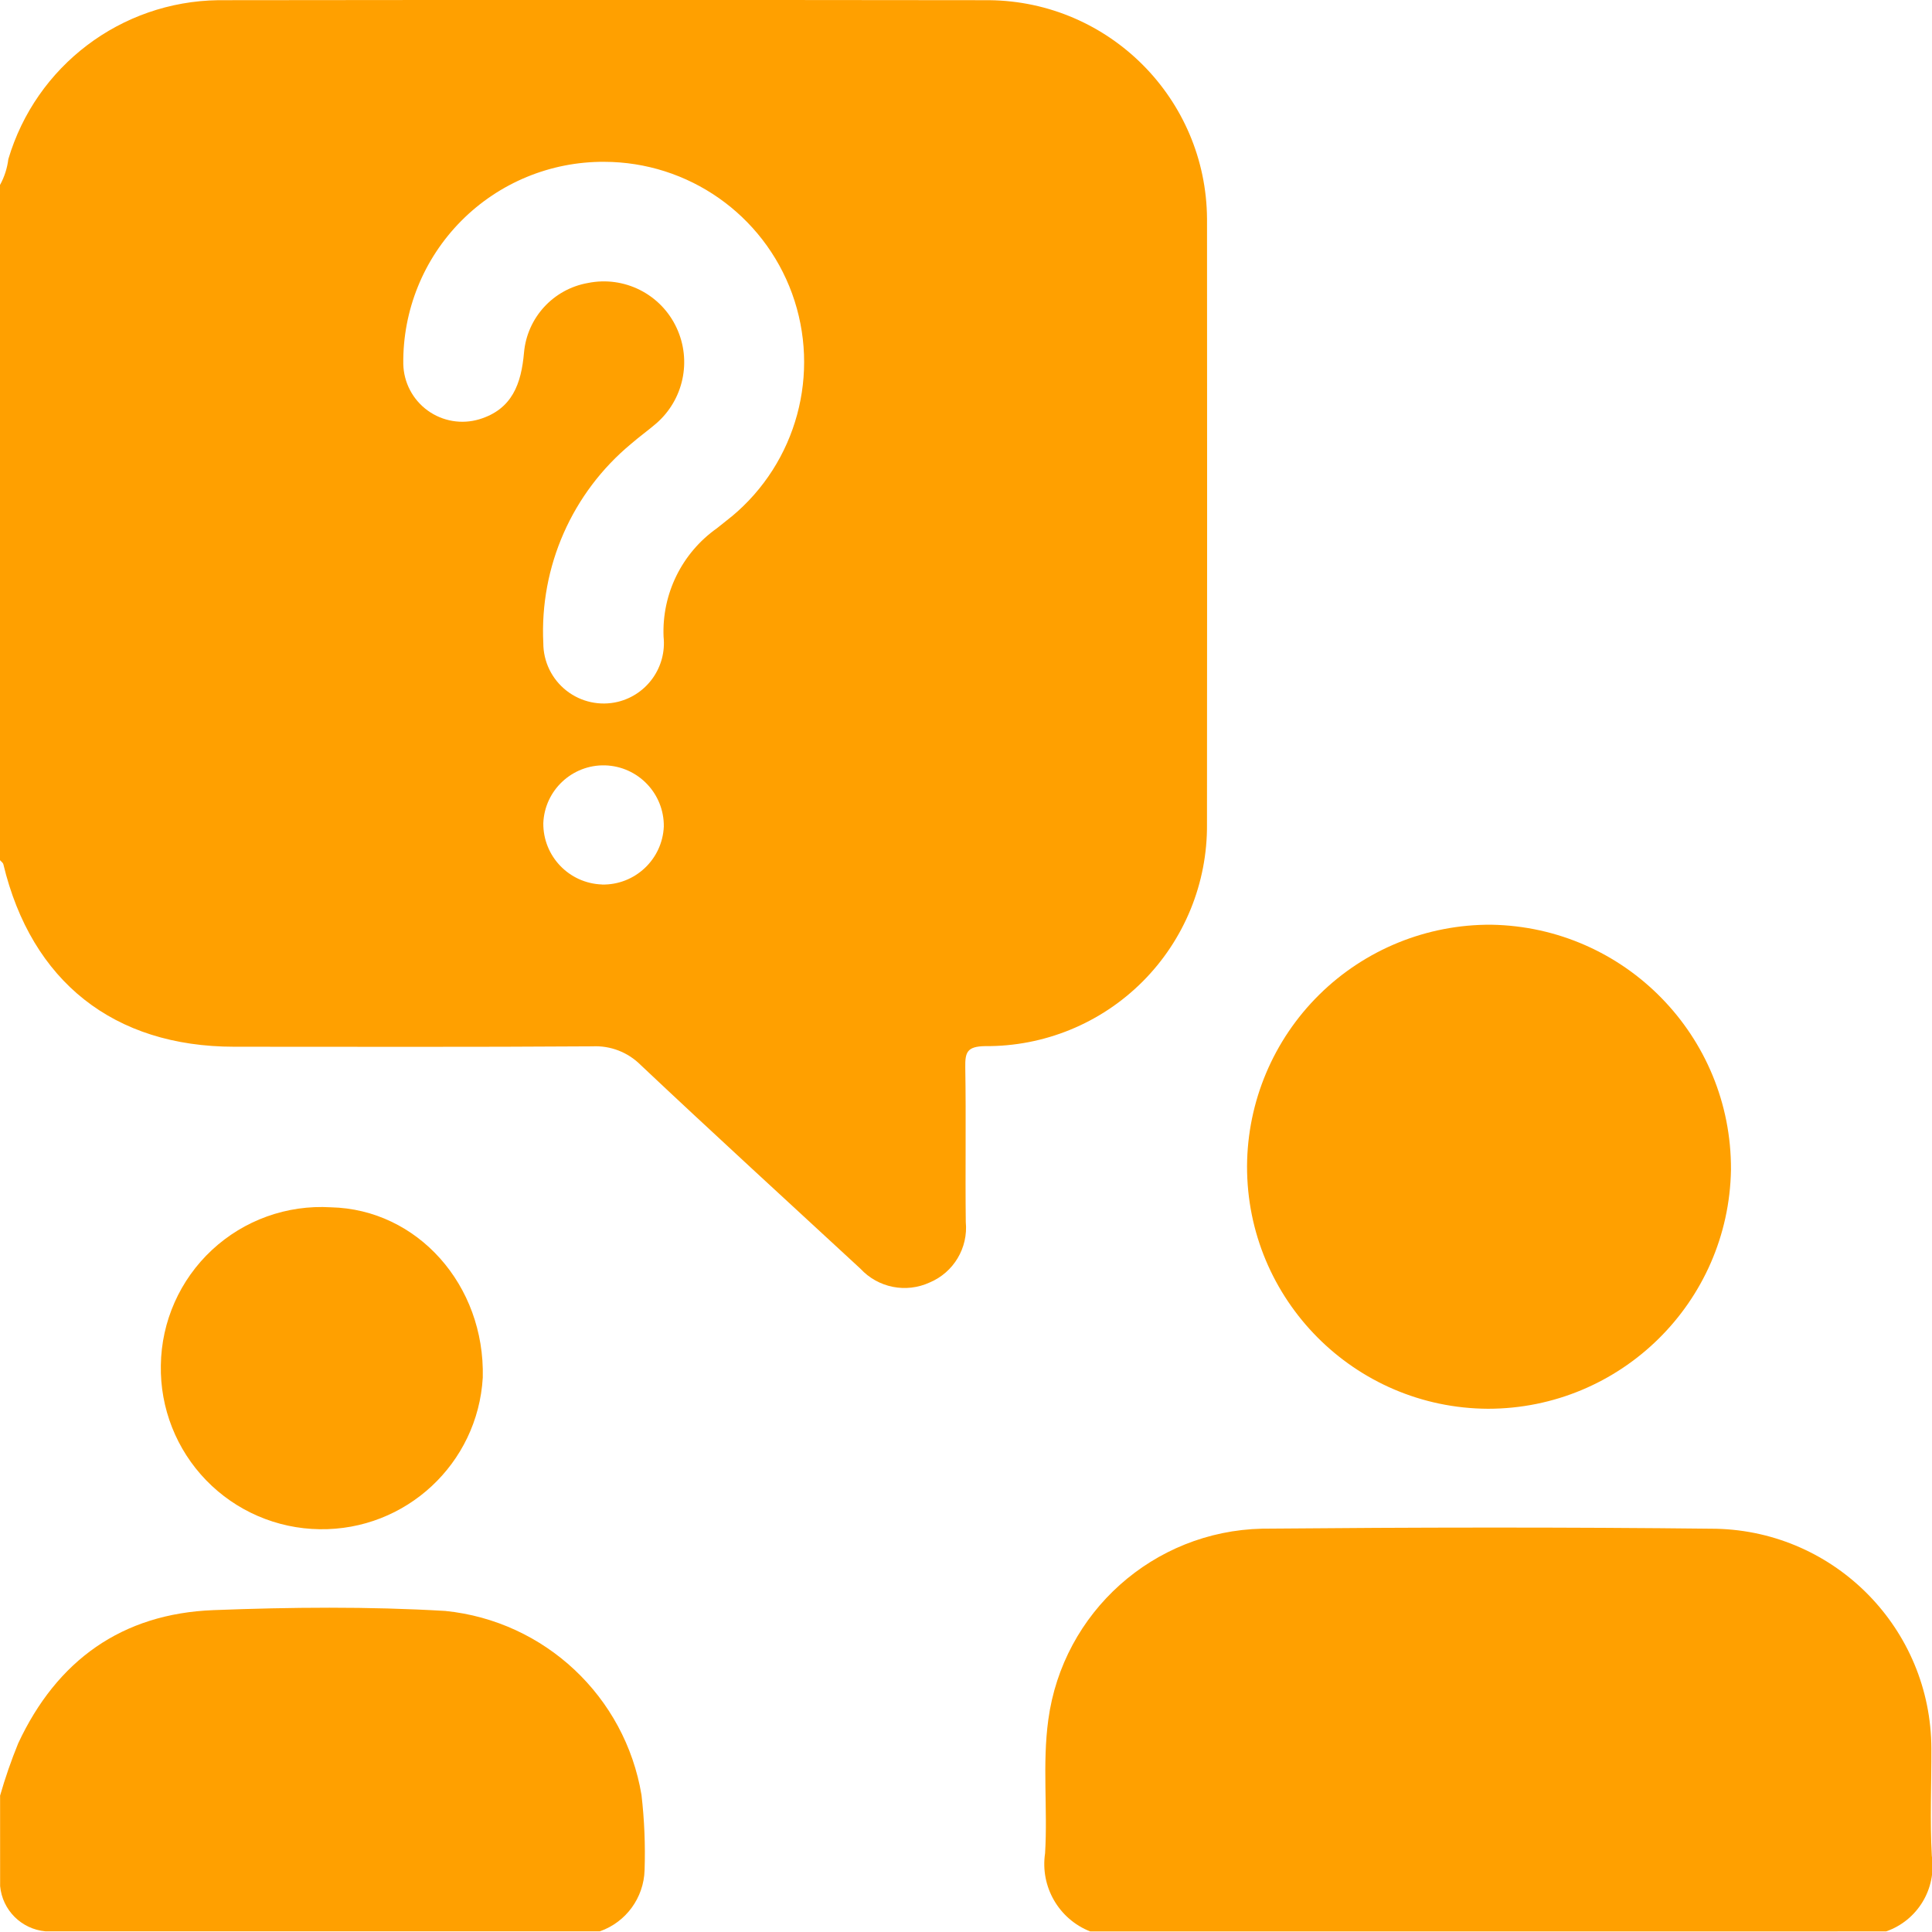
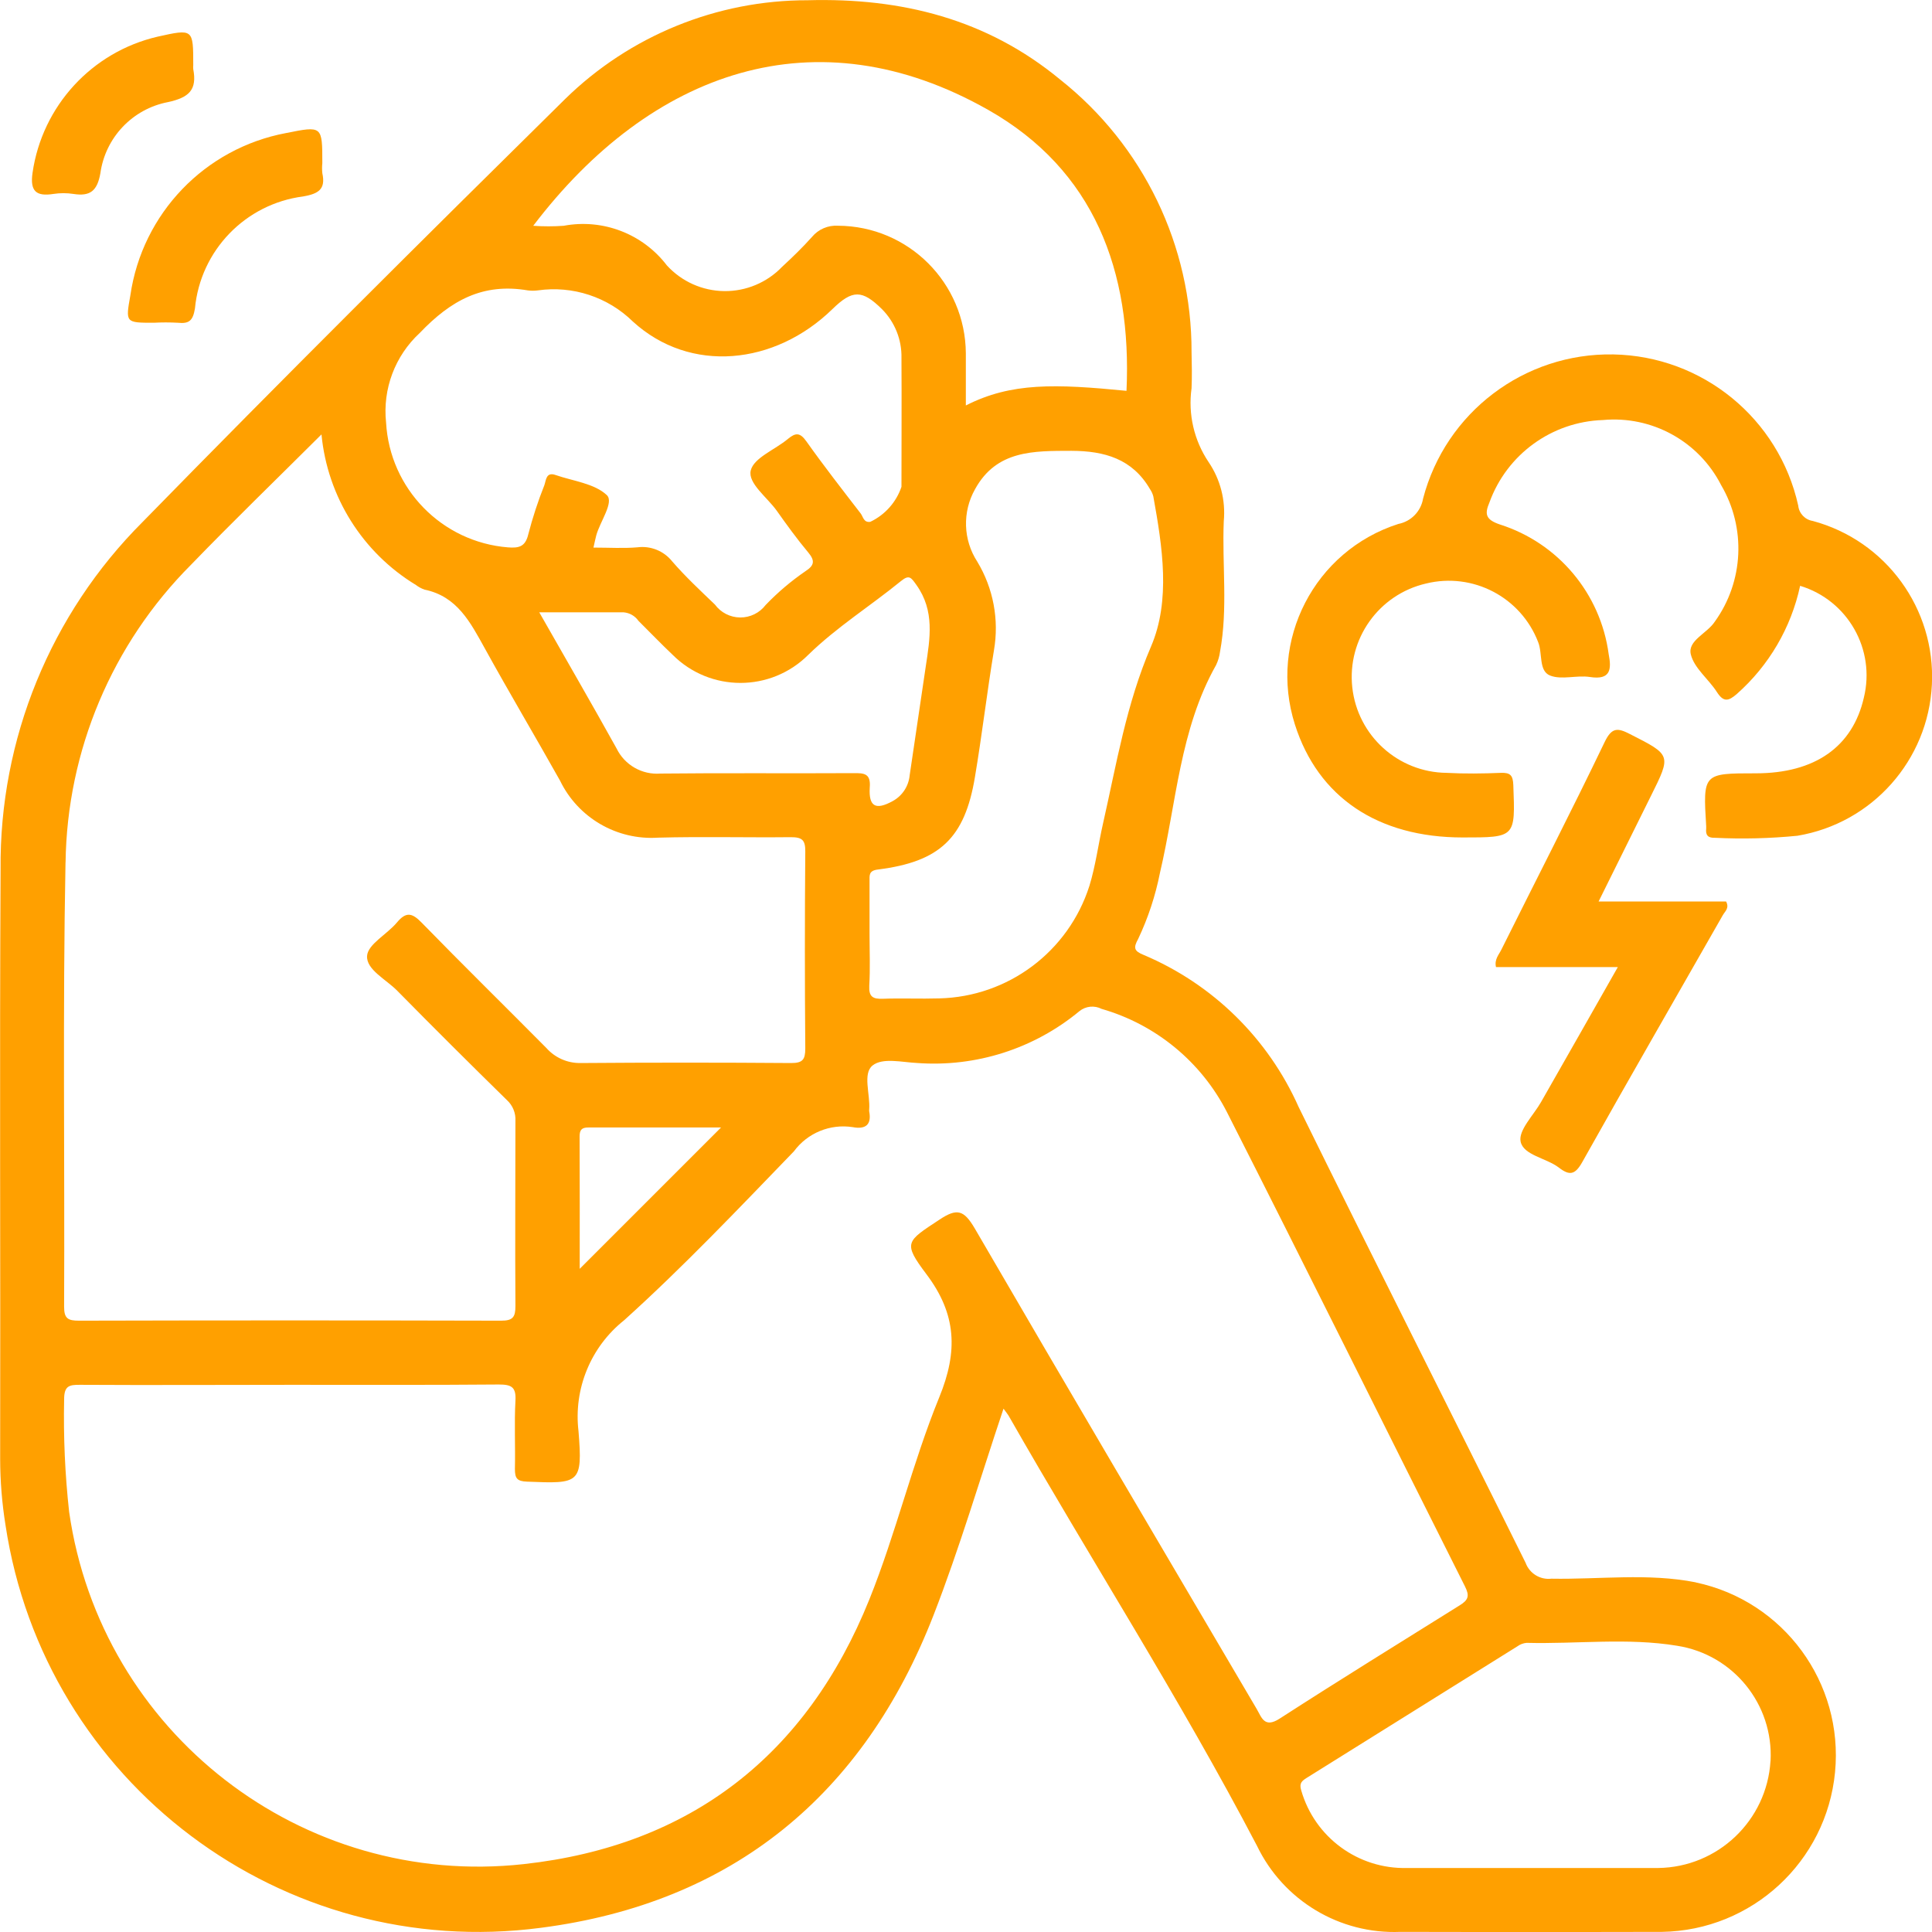
- <svg xmlns="http://www.w3.org/2000/svg" width="110.591" height="110.558" viewBox="0 0 110.591 110.558">
-   <g id="Group_732" data-name="Group 732" transform="translate(0 0)">
-     <path id="Path_983" data-name="Path 983" d="M-1473.548-478.243a4.149,4.149,0,0,1-2.582-4.473c.155-2.544-.164-5.1.185-7.647a12.638,12.638,0,0,1,12.238-10.935c8.667-.077,17.335-.093,26,.005a12.616,12.616,0,0,1,12.31,12.581c.008,2.05-.087,4.1.026,6.148a3.958,3.958,0,0,1-2.616,4.319Z" transform="translate(1535.952 588.802)" fill="#ffa000" />
-     <path id="Path_984" data-name="Path 984" d="M-1683.2-474.723a29.47,29.47,0,0,1,1.037-2.994c2.212-4.742,5.937-7.423,11.183-7.624,4.417-.17,8.849-.214,13.267.047a12.685,12.685,0,0,1,11.229,10.539,28.986,28.986,0,0,1,.176,4.3,3.83,3.83,0,0,1-2.558,3.5h-31.741a2.864,2.864,0,0,1-2.591-2.591Z" transform="translate(1683.205 577.507)" fill="#ffa000" />
-     <path id="Path_985" data-name="Path 985" d="M-1422.28-593.128a13.857,13.857,0,0,1-13.792-13.894,13.891,13.891,0,0,1,13.993-13.813,13.954,13.954,0,0,1,13.708,14.017A13.916,13.916,0,0,1-1422.28-593.128Z" transform="translate(1507.455 673.768)" fill="#ffa000" />
-     <path id="Path_986" data-name="Path 986" d="M-1642.251-546.415a9.212,9.212,0,0,1-9.088-9.383,9.18,9.18,0,0,1,9.728-9.044c4.958.109,8.83,4.449,8.7,9.745A9.214,9.214,0,0,1-1642.251-546.415Z" transform="translate(1660.546 633.95)" fill="#ffa000" />
-     <path id="Path_987" data-name="Path 987" d="M-1614.113-791.564a12.6,12.6,0,0,0-12.463-12.518q-22.07-.026-44.139,0a12.711,12.711,0,0,0-12.013,9.1,4.1,4.1,0,0,1-.477,1.478v38.65c.065.077.17.144.192.232,1.611,6.715,6.322,10.443,13.216,10.446,6.835,0,13.67.024,20.5-.023a3.644,3.644,0,0,1,2.764,1.067c4.161,3.923,8.382,7.781,12.582,11.663a3.436,3.436,0,0,0,3.965.786,3.4,3.4,0,0,0,2.064-3.46c-.035-2.949.021-5.9-.029-8.849-.015-.872.106-1.2,1.128-1.219a12.6,12.6,0,0,0,12.708-12.71Q-1614.1-774.244-1614.113-791.564Zm-34.637,38.1a3.479,3.479,0,0,1-3.355-3.51,3.45,3.45,0,0,1,3.541-3.308,3.465,3.465,0,0,1,3.357,3.5A3.475,3.475,0,0,1-1648.75-753.46Zm7.42-21.06c-.277.229-.563.447-.842.673a7.235,7.235,0,0,0-3.049,6.207,3.458,3.458,0,0,1-2.609,3.723,3.458,3.458,0,0,1-4.275-3.357,13.936,13.936,0,0,1,5.029-11.412c.458-.4.961-.756,1.423-1.154a4.646,4.646,0,0,0,1.177-5.485,4.591,4.591,0,0,0-5.082-2.564,4.447,4.447,0,0,0-3.652,3.985c-.156,1.779-.673,3.24-2.553,3.813a3.381,3.381,0,0,1-4.357-3.157,11.438,11.438,0,0,1,11.5-11.578,11.462,11.462,0,0,1,10.755,7.54A11.5,11.5,0,0,1-1641.33-774.52Z" transform="translate(1683.205 804.093)" fill="#ffa000" />
+ <svg xmlns="http://www.w3.org/2000/svg" width="108.774" height="108.792" viewBox="0 0 108.774 108.792">
+   <g id="Untitled-1" transform="translate(-0.008 -0.022)">
+     <path id="Path_2036" data-name="Path 2036" d="M386.281,317.335a11.3,11.3,0,0,1-3.562,6.088c-.472.412-.751.476-1.124-.106-.466-.73-1.278-1.339-1.469-2.12s.909-1.172,1.348-1.841a7.048,7.048,0,0,0,.36-7.69A6.769,6.769,0,0,0,375.172,308a7.041,7.041,0,0,0-6.387,4.643c-.276.645-.221.963.585,1.236a8.9,8.9,0,0,1,6.13,7.3c.161.833.133,1.478-1.057,1.29-.739-.115-1.587.176-2.241-.082s-.415-1.242-.672-1.881a5.388,5.388,0,0,0-6.315-3.3,5.4,5.4,0,0,0,1.16,10.661c1.015.055,2.038.042,3.056,0,.548-.021.678.154.7.694.112,2.947.13,2.944-2.853,2.944-4.779,0-8.144-2.268-9.446-6.36a8.992,8.992,0,0,1,5.824-11.294,1.751,1.751,0,0,0,1.393-1.426,10.868,10.868,0,0,1,21.125.391.975.975,0,0,0,.818.866,9.082,9.082,0,0,1-.863,17.727,31.519,31.519,0,0,1-4.637.115c-.412.015-.542-.154-.5-.53v-.115c-.182-2.986-.182-2.986,2.792-2.986,3.332,0,5.452-1.493,6.085-4.258A5.268,5.268,0,0,0,386.281,317.335Z" transform="translate(-284.907 -284.325)" fill="#ffa000" />
+     <path id="Path_2037" data-name="Path 2037" d="M403.017,387.434h-6.86c-.1-.436.164-.7.3-.978,1.941-3.9,3.937-7.775,5.821-11.7.4-.83.733-.8,1.42-.445,2.332,1.187,2.338,1.166,1.181,3.489-.966,1.941-1.929,3.889-2.944,5.939h7.178c.2.369-.061.557-.179.763-2.641,4.637-5.312,9.259-7.92,13.914-.409.73-.724.769-1.327.3-.712-.536-1.99-.691-2.144-1.46-.127-.639.727-1.478,1.151-2.223C400.109,392.543,401.545,390.039,403.017,387.434Z" transform="translate(-311.909 -332.954)" fill="#ffa000" />
+     <path id="Path_2038" data-name="Path 2038" d="M152.8,264.315a2.726,2.726,0,0,0,0,.566c.2.909-.218,1.16-1.078,1.311a7.026,7.026,0,0,0-6.094,6.306c-.115.7-.336.872-.969.806a12.6,12.6,0,0,0-1.354,0c-1.59,0-1.59,0-1.314-1.545a10.886,10.886,0,0,1,8.768-9.137C152.8,262.213,152.8,262.213,152.8,264.315Z" transform="translate(-134.642 -255.108)" fill="#ffa000" />
+     <path id="Path_2039" data-name="Path 2039" d="M133.092,246.249a1.381,1.381,0,0,0,0,.224c.221,1.163-.224,1.6-1.43,1.86a4.744,4.744,0,0,0-3.8,4.007c-.176.99-.572,1.311-1.514,1.163a3.719,3.719,0,0,0-1.13,0c-.972.151-1.327-.151-1.175-1.193a9.222,9.222,0,0,1,7.039-7.663C133.092,244.2,133.092,244.2,133.092,246.249Z" transform="translate(-122.202 -242.56)" fill="#ffa000" />
+     <path id="Path_2040" data-name="Path 2040" d="M213.559,327.475c-2.686-.533-5.421-.158-8.132-.206a1.374,1.374,0,0,1-1.451-.893c-4.24-8.559-8.565-17.088-12.778-25.662a16.629,16.629,0,0,0-8.741-8.574c-.527-.215-.578-.391-.3-.893a15.865,15.865,0,0,0,1.23-3.731c.927-3.937,1.115-8.068,3.162-11.7a2.5,2.5,0,0,0,.221-.754c.448-2.423.109-4.894.209-7.338a5.082,5.082,0,0,0-.854-3.332,5.97,5.97,0,0,1-.96-4.155c.03-.678.015-1.36,0-2.041a19.5,19.5,0,0,0-7.405-15.349c-4.116-3.4-8.925-4.607-14.21-4.461a19.484,19.484,0,0,0-13.668,5.57c-7.987,7.875-15.943,15.785-23.781,23.805a27.284,27.284,0,0,0-8,19.565c-.061,11.067,0,22.133-.024,33.2a23.784,23.784,0,0,0,.3,3.719,26.934,26.934,0,0,0,30.153,22.682c10.794-1.4,18.172-7.484,22.109-17.612,1.469-3.777,2.614-7.678,3.937-11.621.151.206.227.3.282.388,4.622,8.1,9.667,15.958,13.992,24.229a8.571,8.571,0,0,0,8.074,4.846q7.366.024,14.728,0a9.947,9.947,0,0,0,1.908-19.677Zm-30.735-61.561a1.312,1.312,0,0,1,.188.409c.512,2.835.987,5.857-.13,8.456-1.393,3.241-1.941,6.605-2.7,9.955-.267,1.172-.418,2.378-.769,3.522a9.1,9.1,0,0,1-8.459,6.336c-1.054.033-2.12-.018-3.168.021-.563.021-.8-.106-.769-.733.058-.978.015-1.963.015-2.941V288c0-.339-.051-.606.482-.666,3.477-.439,4.882-1.772,5.452-5.2.4-2.371.678-4.767,1.072-7.142A7.269,7.269,0,0,0,173.1,270a3.935,3.935,0,0,1-.124-4.086c1.211-2.2,3.3-2.15,5.424-2.156C180.271,263.764,181.834,264.212,182.824,265.914ZM166.13,281.908c-3.634.021-7.251-.015-10.876.024a2.529,2.529,0,0,1-2.468-1.417c-1.4-2.523-2.847-5.018-4.352-7.663h4.746a1.133,1.133,0,0,1,.839.479c.642.636,1.269,1.293,1.926,1.914a5.4,5.4,0,0,0,7.638,0c1.605-1.566,3.5-2.75,5.218-4.152.466-.379.569-.206.875.224,1.033,1.451.763,3,.524,4.57q-.454,3.071-.909,6.148a1.847,1.847,0,0,1-.957,1.448c-.948.521-1.354.318-1.29-.757C167.112,281.93,166.739,281.9,166.13,281.908Zm7.572-37.356c5.982,3.389,8.108,9.086,7.8,15.828-4-.391-6.484-.482-9.047.824V258.27a7.229,7.229,0,0,0-7.2-7.187,1.76,1.76,0,0,0-1.463.63c-.527.591-1.1,1.145-1.681,1.681a4.443,4.443,0,0,1-6.49-.076,5.932,5.932,0,0,0-5.812-2.232,11.938,11.938,0,0,1-1.714,0c6.63-8.716,15.913-12.024,25.607-6.533Zm-32,12.572c1.766-1.851,3.565-2.829,6.088-2.4a2.193,2.193,0,0,0,.563,0,6.36,6.36,0,0,1,5.352,1.754c3.229,2.95,7.993,2.462,11.236-.7,1.127-1.1,1.672-1.1,2.789,0a3.777,3.777,0,0,1,1.1,2.756c.015,2.423,0,4.846,0,7.251a3.384,3.384,0,0,1-1.757,1.972c-.369.055-.4-.285-.536-.466-1.036-1.345-2.081-2.683-3.062-4.067-.36-.506-.606-.494-1.039-.136-.721.606-1.917,1.057-2.093,1.775s.93,1.514,1.469,2.275,1.145,1.6,1.772,2.347c.388.466.339.73-.164,1.054a14.366,14.366,0,0,0-2.238,1.9,1.783,1.783,0,0,1-2.856-.024c-.818-.784-1.651-1.56-2.4-2.423a2.153,2.153,0,0,0-1.966-.8c-.784.067-1.578.015-2.474.015.073-.321.109-.506.158-.687.215-.787,1.018-1.872.591-2.271-.7-.657-1.9-.787-2.886-1.13-.536-.188-.53.3-.627.572a23.317,23.317,0,0,0-.909,2.78c-.167.7-.542.769-1.139.724a7.473,7.473,0,0,1-6.866-7.03A6,6,0,0,1,141.7,257.125ZM121.76,286.936a24.181,24.181,0,0,1,7.066-16.764c2.359-2.441,4.8-4.8,7.345-7.338a11.161,11.161,0,0,0,5.321,8.48,1.726,1.726,0,0,0,.482.26c1.841.379,2.583,1.848,3.389,3.3,1.378,2.5,2.841,4.961,4.24,7.454a5.716,5.716,0,0,0,5.521,3.213c2.49-.067,4.982,0,7.475-.027.63,0,.821.154.815.8q-.045,5.546,0,11.1c0,.627-.151.821-.8.818q-5.947-.045-11.891,0a2.514,2.514,0,0,1-1.89-.848c-2.338-2.359-4.71-4.685-7.03-7.066-.542-.557-.878-.606-1.384,0-.551.663-1.642,1.227-1.681,1.884-.051.772,1.078,1.324,1.7,1.96q3.062,3.107,6.175,6.157a1.478,1.478,0,0,1,.479,1.178c0,3.474-.024,6.948,0,10.422,0,.606-.136.824-.8.821q-11.891-.03-23.781,0c-.606,0-.836-.115-.833-.787.039-8.338-.082-16.682.079-25.023Zm28.945,15.446c0-.388.115-.524.512-.521h7.454l-7.959,7.959c0-2.426.006-4.931-.006-7.444Zm39.424,32.764c-.869.563-1.018-.07-1.3-.548-5.306-9.016-10.625-18.024-15.882-27.07-.606-1.024-.99-1.133-1.975-.479-1.872,1.236-2.078,1.287-.739,3.071,1.7,2.253,1.787,4.343.724,6.936-1.514,3.707-2.438,7.663-3.937,11.385-3.525,8.753-10.064,13.868-19.459,14.9a23.284,23.284,0,0,1-25.6-19.835,48.513,48.513,0,0,1-.282-6.33c0-.772.285-.83.909-.824,3.965.024,7.929,0,11.894,0,3.889,0,7.778.015,11.669-.018.709,0,.987.133.942.909-.07,1.278,0,2.565-.03,3.849,0,.527.121.691.681.712,2.956.121,3.141.124,2.9-2.838a6.939,6.939,0,0,1,2.574-6.254c3.332-3.007,6.433-6.275,9.555-9.507a3.454,3.454,0,0,1,3.313-1.363c.7.133,1.075-.115.927-.887a.464.464,0,0,1,0-.112c.064-.854-.379-2.02.191-2.474s1.657-.179,2.514-.139a12.841,12.841,0,0,0,9.134-2.92,1.151,1.151,0,0,1,1.248-.127,11.492,11.492,0,0,1,7.054,5.806c4.513,8.883,8.932,17.815,13.408,26.716.267.53.194.763-.3,1.066C196.883,330.882,193.485,332.981,190.129,335.146Zm27.637,2.387a6.418,6.418,0,0,1-6.324,6.027H197.289a6.036,6.036,0,0,1-5.948-4.37c-.13-.415.048-.536.3-.7l11.875-7.414a1.027,1.027,0,0,1,.512-.194c2.826.073,5.673-.3,8.48.164a6.23,6.23,0,0,1,5.261,6.49Z" transform="translate(-118.06 -238.35)" fill="#ffa000" />
  </g>
</svg>
